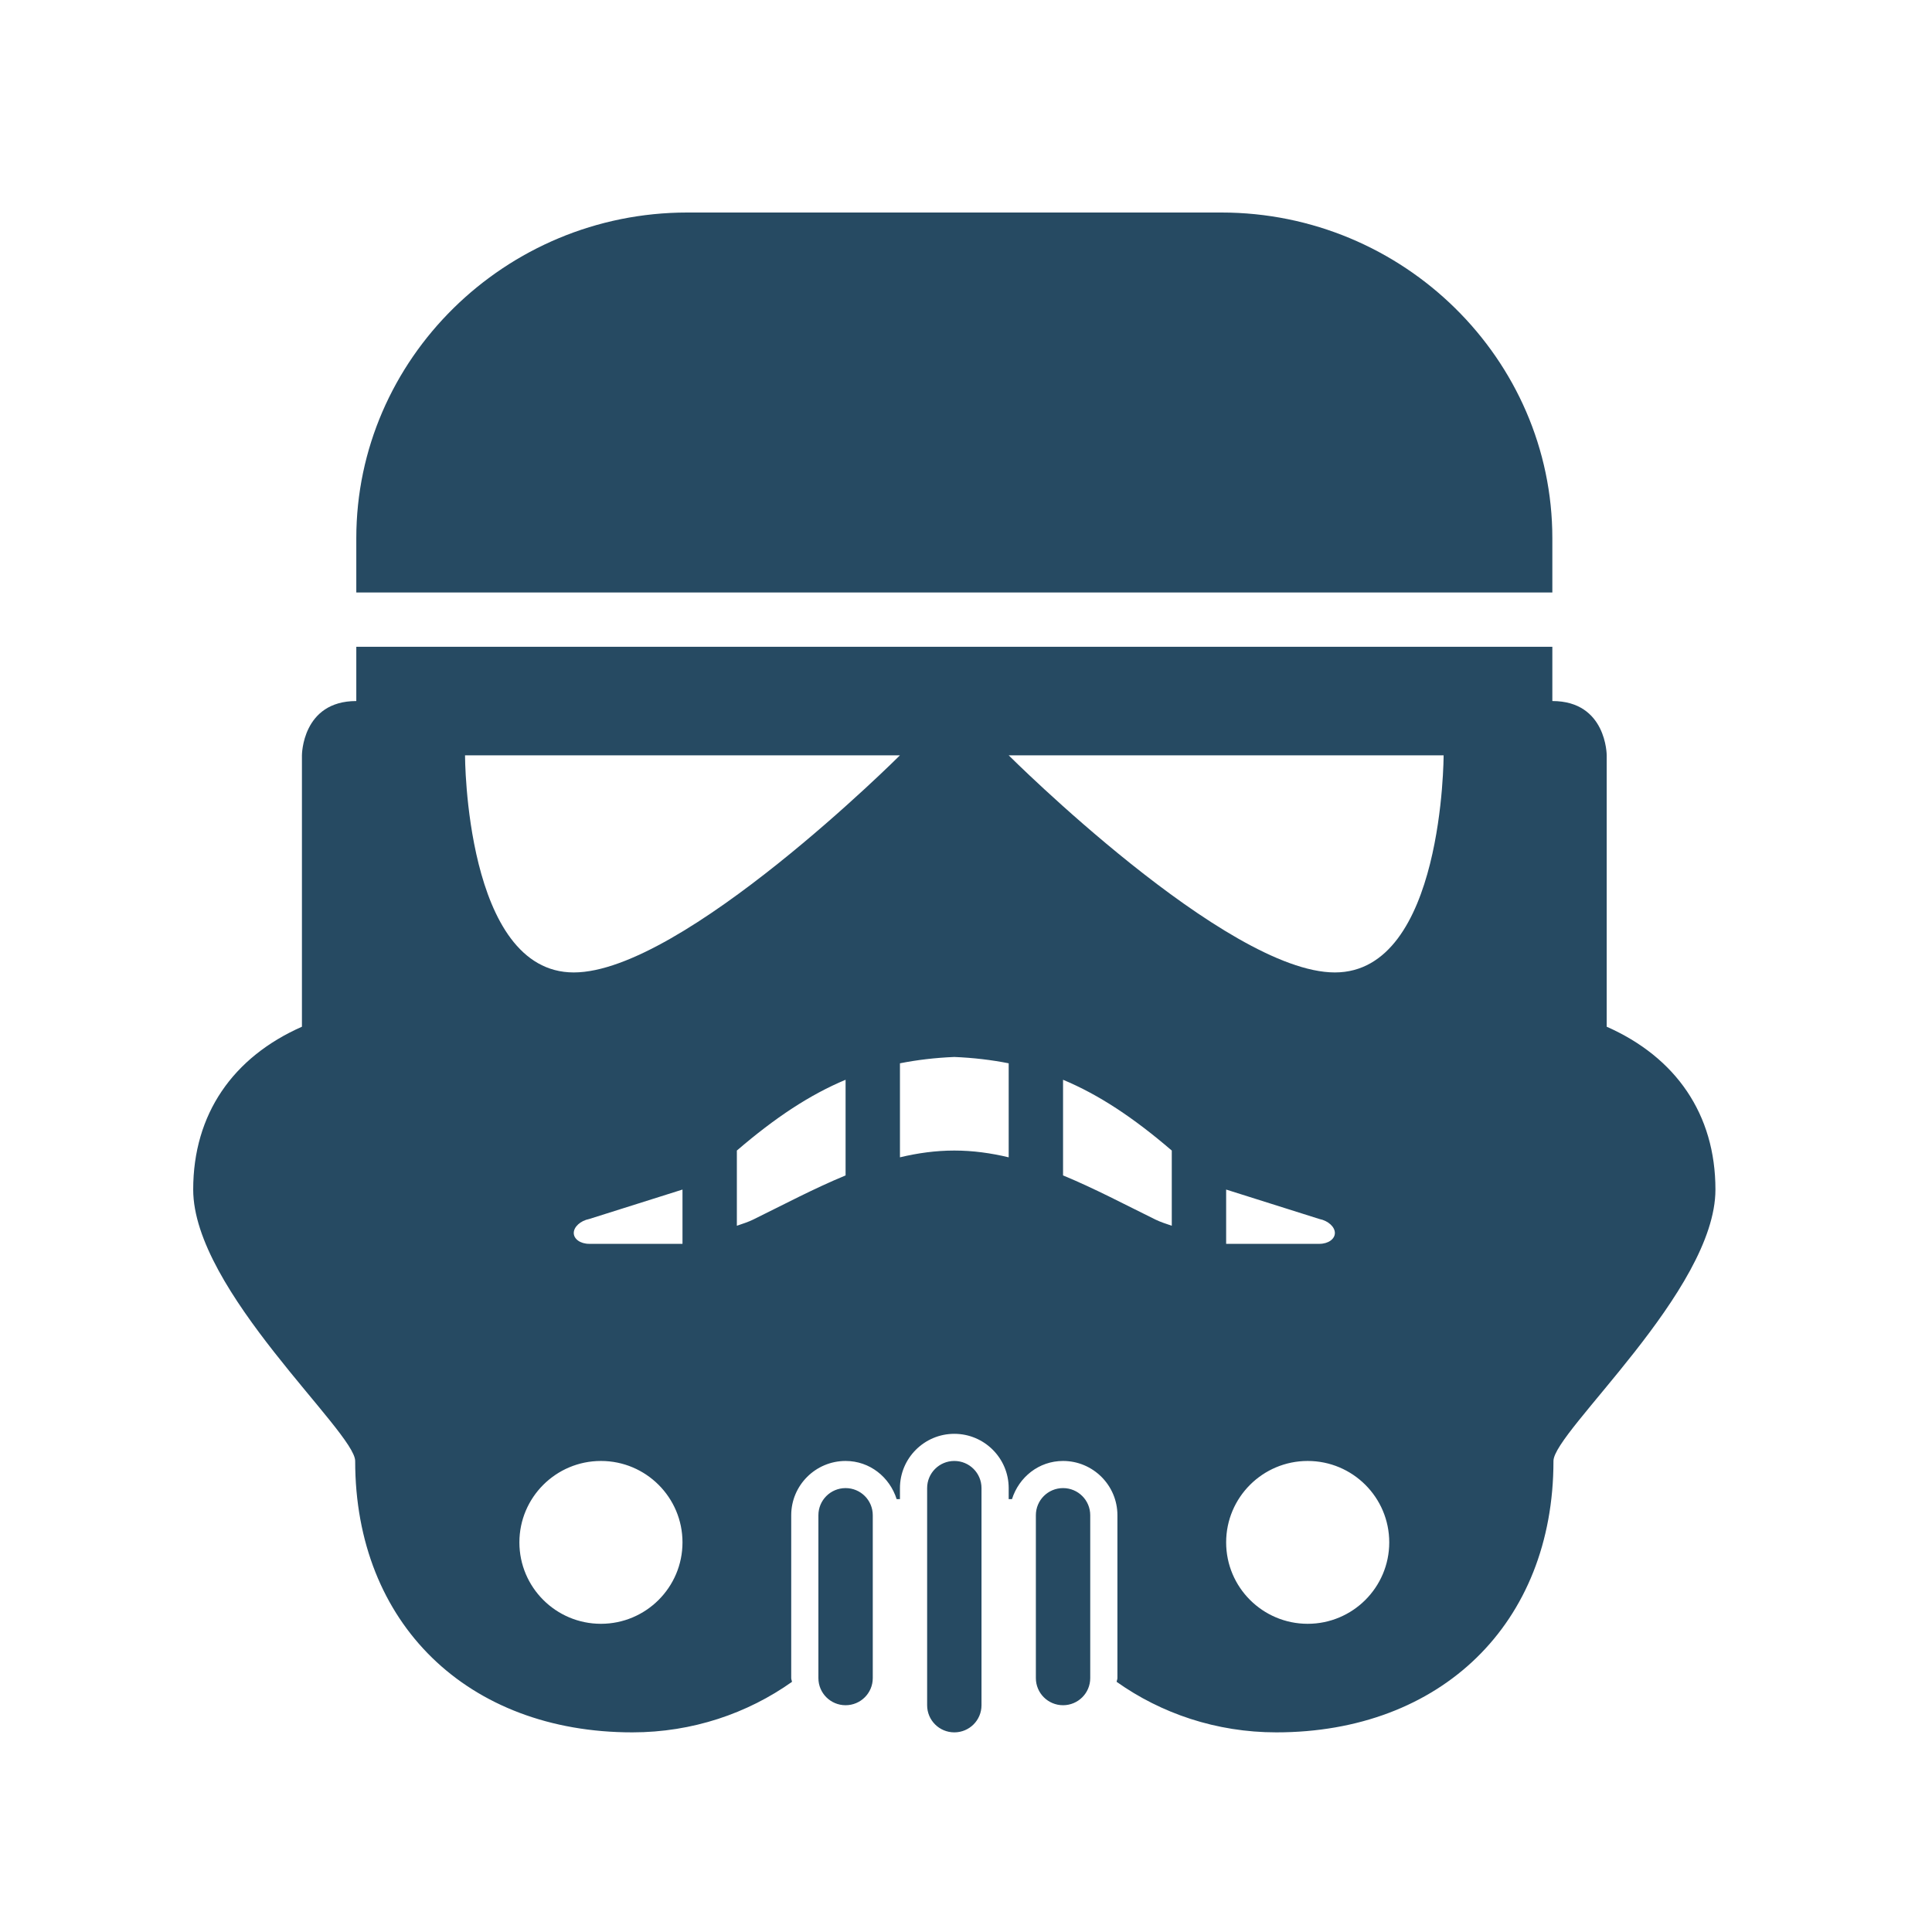
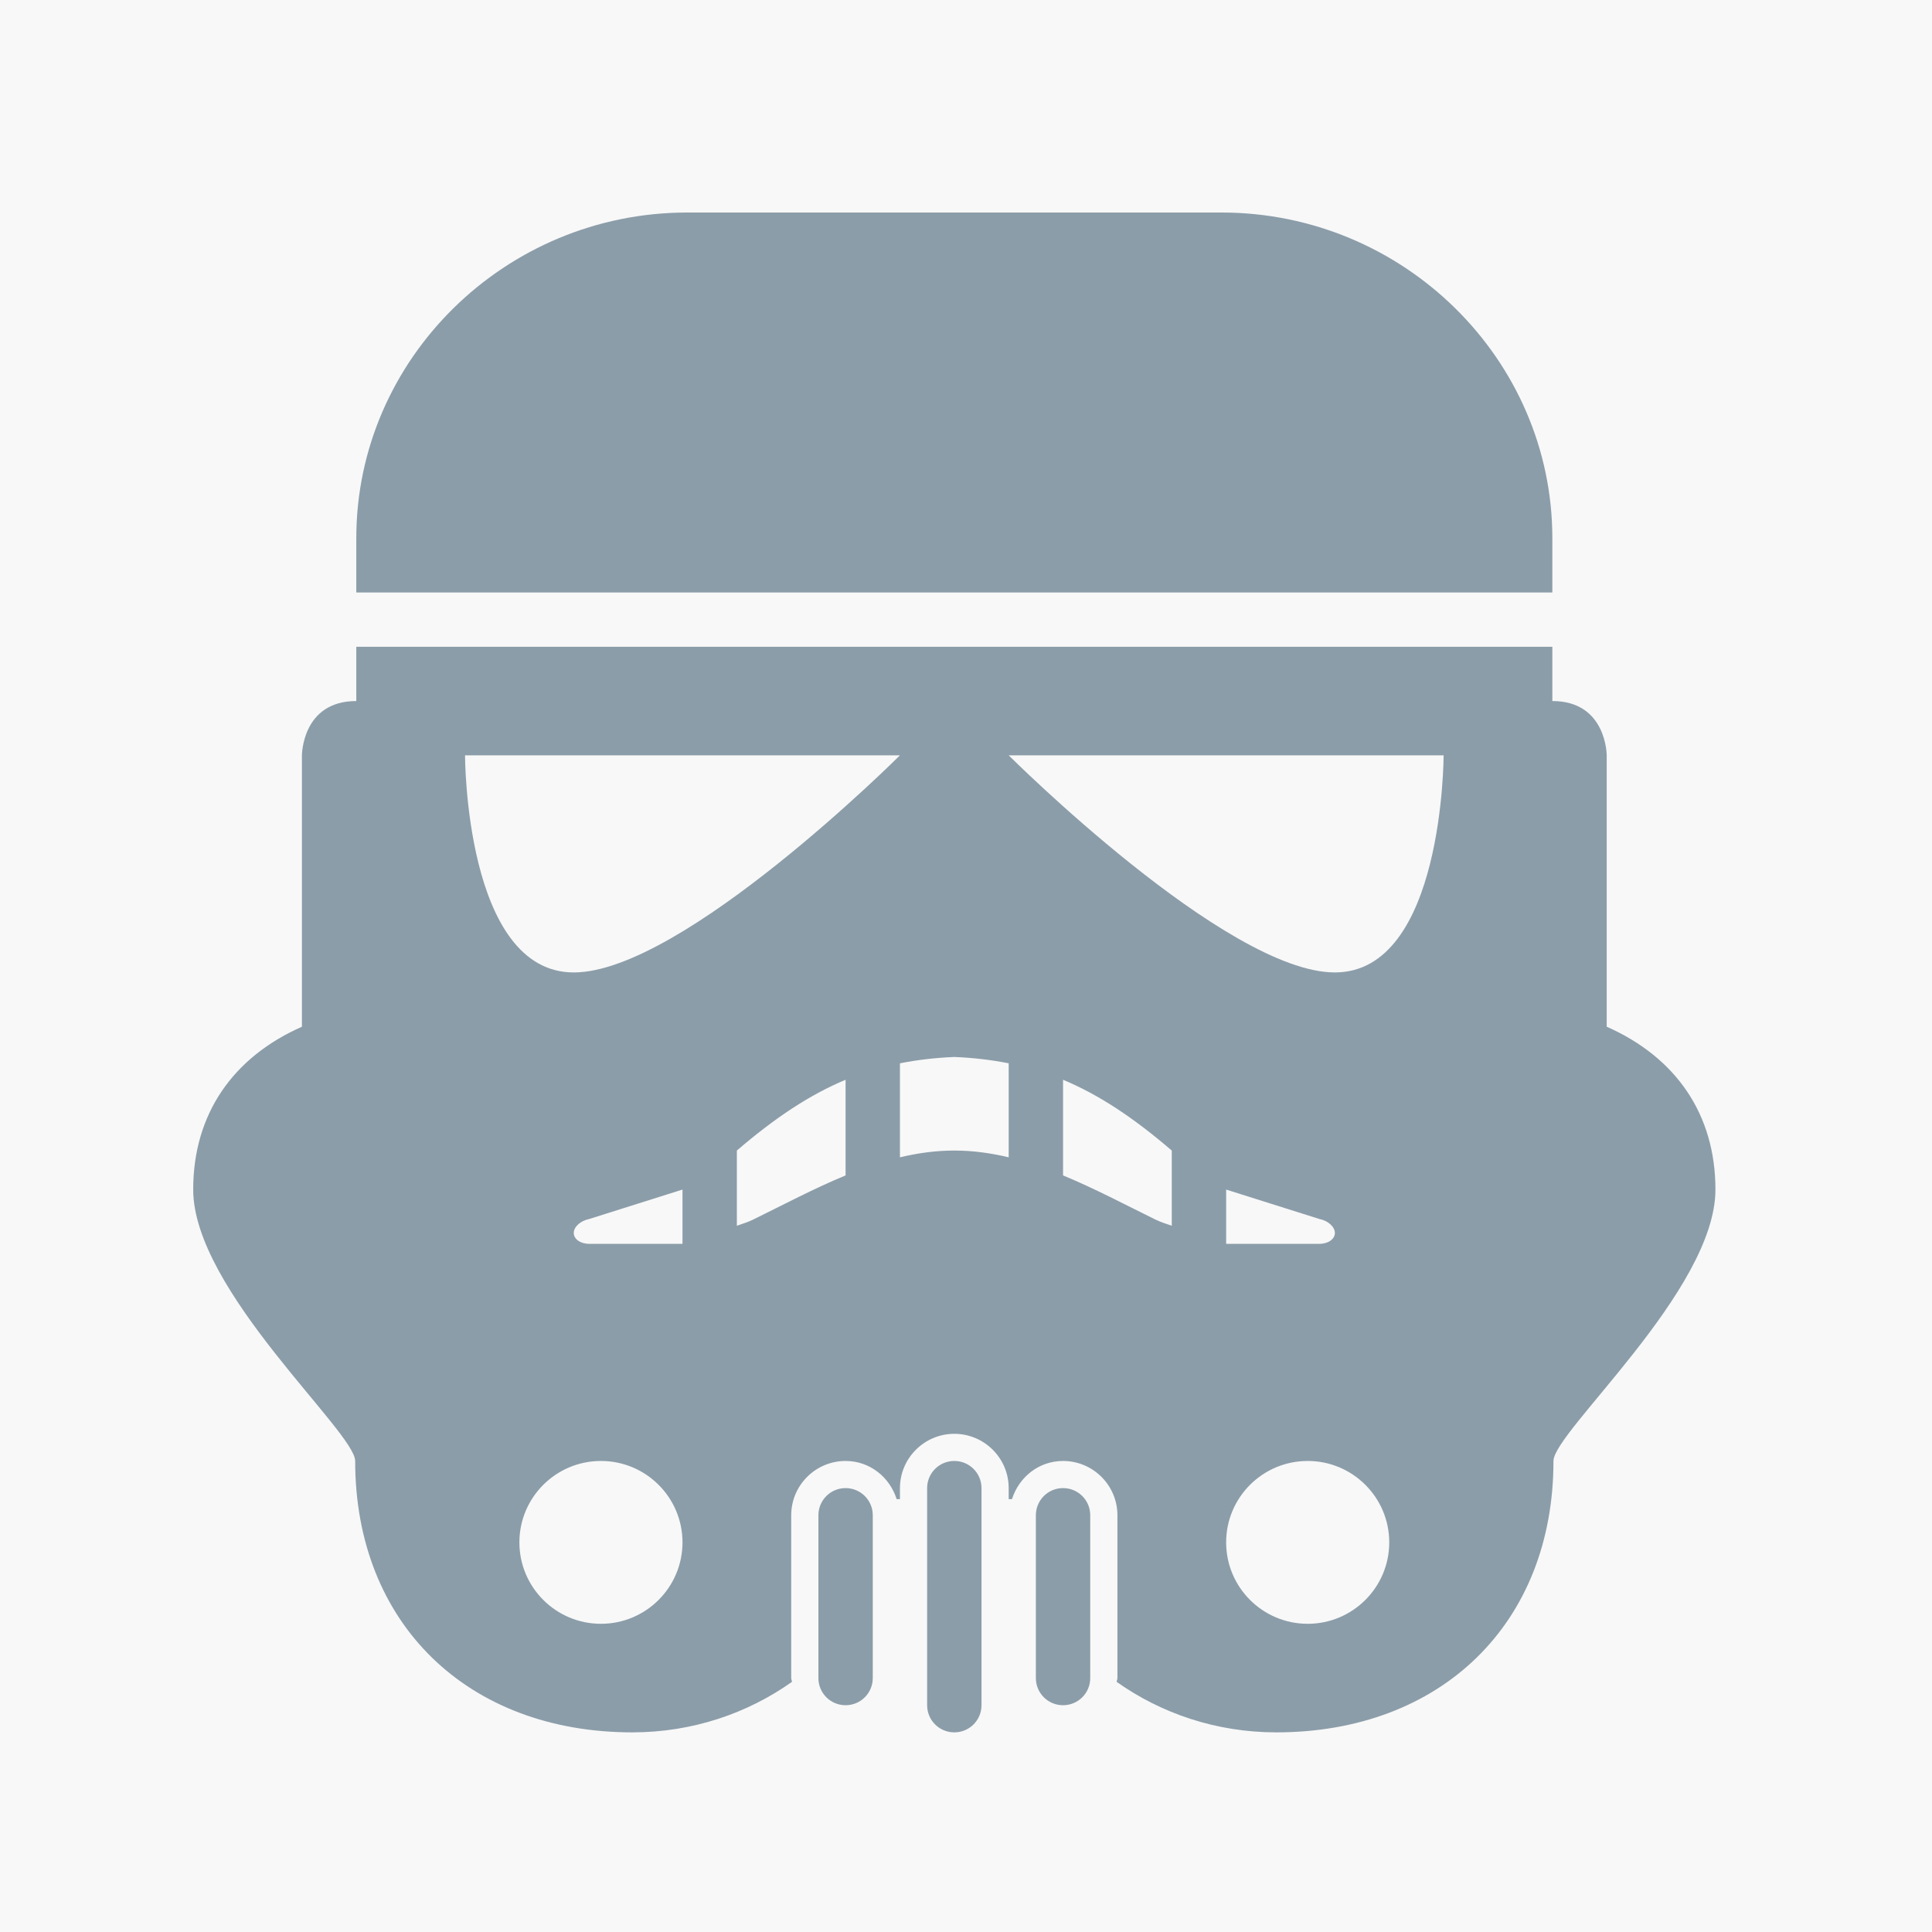
<svg xmlns="http://www.w3.org/2000/svg" width="300px" height="300px" viewBox="0 0 300 300" version="1.1">
  <defs />
-   <g id="Page-1" stroke="none" stroke-width="1" fill="none" fill-rule="evenodd">
+   <g id="Page-1" stroke="none" stroke-width="1" fill="none" fill-rule="evenodd" opacity="0.5">
    <g id="stormtrooper">
      <rect id="Rectangle-1" fill="#FFFFFF" x="0" y="0" width="300" height="300" />
      <path d="M135.523,235.286 L135.523,260.571 C135.523,262.903 133.638,264.786 131.302,264.786 C128.967,264.786 127.081,262.903 127.081,260.571 L127.081,235.286 C127.081,232.954 128.967,231.071 131.302,231.071 C133.638,231.071 135.523,232.954 135.523,235.286 L135.523,235.286 Z M165.07,231.071 C162.734,231.071 160.849,232.954 160.849,235.286 L160.849,260.571 C160.849,262.903 162.734,264.786 165.07,264.786 C167.405,264.786 169.291,262.903 169.291,260.571 L169.291,235.286 C169.291,232.954 167.405,231.071 165.07,231.071 L165.07,231.071 Z M241.047,92 L241.047,83.571 C241.047,55.757 217.921,33 189.669,33 L106.703,33 C78.451,33 55.326,55.757 55.326,83.571 L55.326,92 L241.047,92 L241.047,92 Z M266.372,184.714 C266.372,200.38 241.221,222.328 241.221,226.857 C241.221,252.143 223.718,269 198.184,269 C188.848,269 180.282,266.044 173.393,261.156 C173.41,260.948 173.512,260.779 173.512,260.571 L173.512,235.286 C173.512,230.633 169.718,226.857 165.07,226.857 C161.299,226.857 158.221,229.374 157.14,232.785 L156.628,232.785 L156.628,231.071 C156.628,226.419 152.835,222.643 148.186,222.643 C143.537,222.643 139.744,226.419 139.744,231.071 L139.744,232.785 L139.232,232.785 C138.151,229.374 135.067,226.857 131.302,226.857 C126.654,226.857 122.86,230.633 122.86,235.286 L122.86,260.571 C122.86,260.779 122.956,260.948 122.979,261.156 C116.09,266.044 107.524,269 98.188,269 C72.654,269 55.151,252.143 55.151,226.857 C55.151,222.328 30,200.38 30,184.714 C30,172.987 36.174,164.16 46.884,159.429 L46.884,117.286 C46.884,117.286 46.884,108.857 55.326,108.857 L55.326,100.429 L241.047,100.429 L241.047,108.857 C249.488,108.857 249.488,117.286 249.488,117.286 L249.488,159.429 C260.198,164.16 266.372,172.987 266.372,184.714 L266.372,184.714 Z M105.977,239.5 C105.977,232.521 100.304,226.857 93.314,226.857 C86.324,226.857 80.651,232.521 80.651,239.5 C80.651,246.479 86.324,252.143 93.314,252.143 C100.304,252.143 105.977,246.479 105.977,239.5 L105.977,239.5 Z M105.977,184.714 L91.502,189.283 C90.1,189.564 89.093,190.524 89.093,191.457 C89.093,192.384 90.1,193.143 91.502,193.143 L105.977,193.143 L105.977,184.714 L105.977,184.714 Z M131.302,167.666 C125.764,169.981 120.412,173.51 114.419,178.657 L114.419,190.333 C115.274,190.041 116.163,189.76 116.923,189.389 C121.605,187.091 126.372,184.557 131.302,182.517 L131.302,167.666 L131.302,167.666 Z M139.744,117.286 L72.209,117.286 C72.209,117.286 72.209,151 89.093,151 C105.977,151 139.744,117.286 139.744,117.286 L139.744,117.286 Z M156.628,165.109 C153.955,164.581 151.169,164.25 148.186,164.126 C145.203,164.25 142.417,164.581 139.744,165.109 L139.744,179.708 C142.496,179.05 145.299,178.657 148.186,178.657 C151.073,178.657 153.876,179.05 156.628,179.708 L156.628,165.109 L156.628,165.109 Z M181.953,178.657 C175.96,173.51 170.608,169.981 165.07,167.666 L165.07,182.517 C170,184.557 174.767,187.091 179.449,189.389 C180.209,189.76 181.098,190.041 181.953,190.333 L181.953,178.657 L181.953,178.657 Z M215.721,239.5 C215.721,232.521 210.048,226.857 203.058,226.857 C196.068,226.857 190.395,232.521 190.395,239.5 C190.395,246.479 196.068,252.143 203.058,252.143 C210.048,252.143 215.721,246.479 215.721,239.5 L215.721,239.5 Z M204.87,193.143 C206.272,193.143 207.279,192.384 207.279,191.457 C207.279,190.524 206.272,189.564 204.87,189.283 L190.395,184.714 L190.395,193.143 L204.87,193.143 L204.87,193.143 Z M224.163,117.286 L156.628,117.286 C156.628,117.286 190.395,151 207.279,151 C224.163,151 224.163,117.286 224.163,117.286 L224.163,117.286 Z M148.186,226.857 C145.85,226.857 143.965,228.74 143.965,231.071 L143.965,264.786 C143.965,267.118 145.85,269 148.186,269 C150.522,269 152.407,267.118 152.407,264.786 L152.407,231.071 C152.407,228.74 150.522,226.857 148.186,226.857 L148.186,226.857 Z" id="Imported-Layers" fill="#264A62" />
    </g>
  </g>
</svg>
